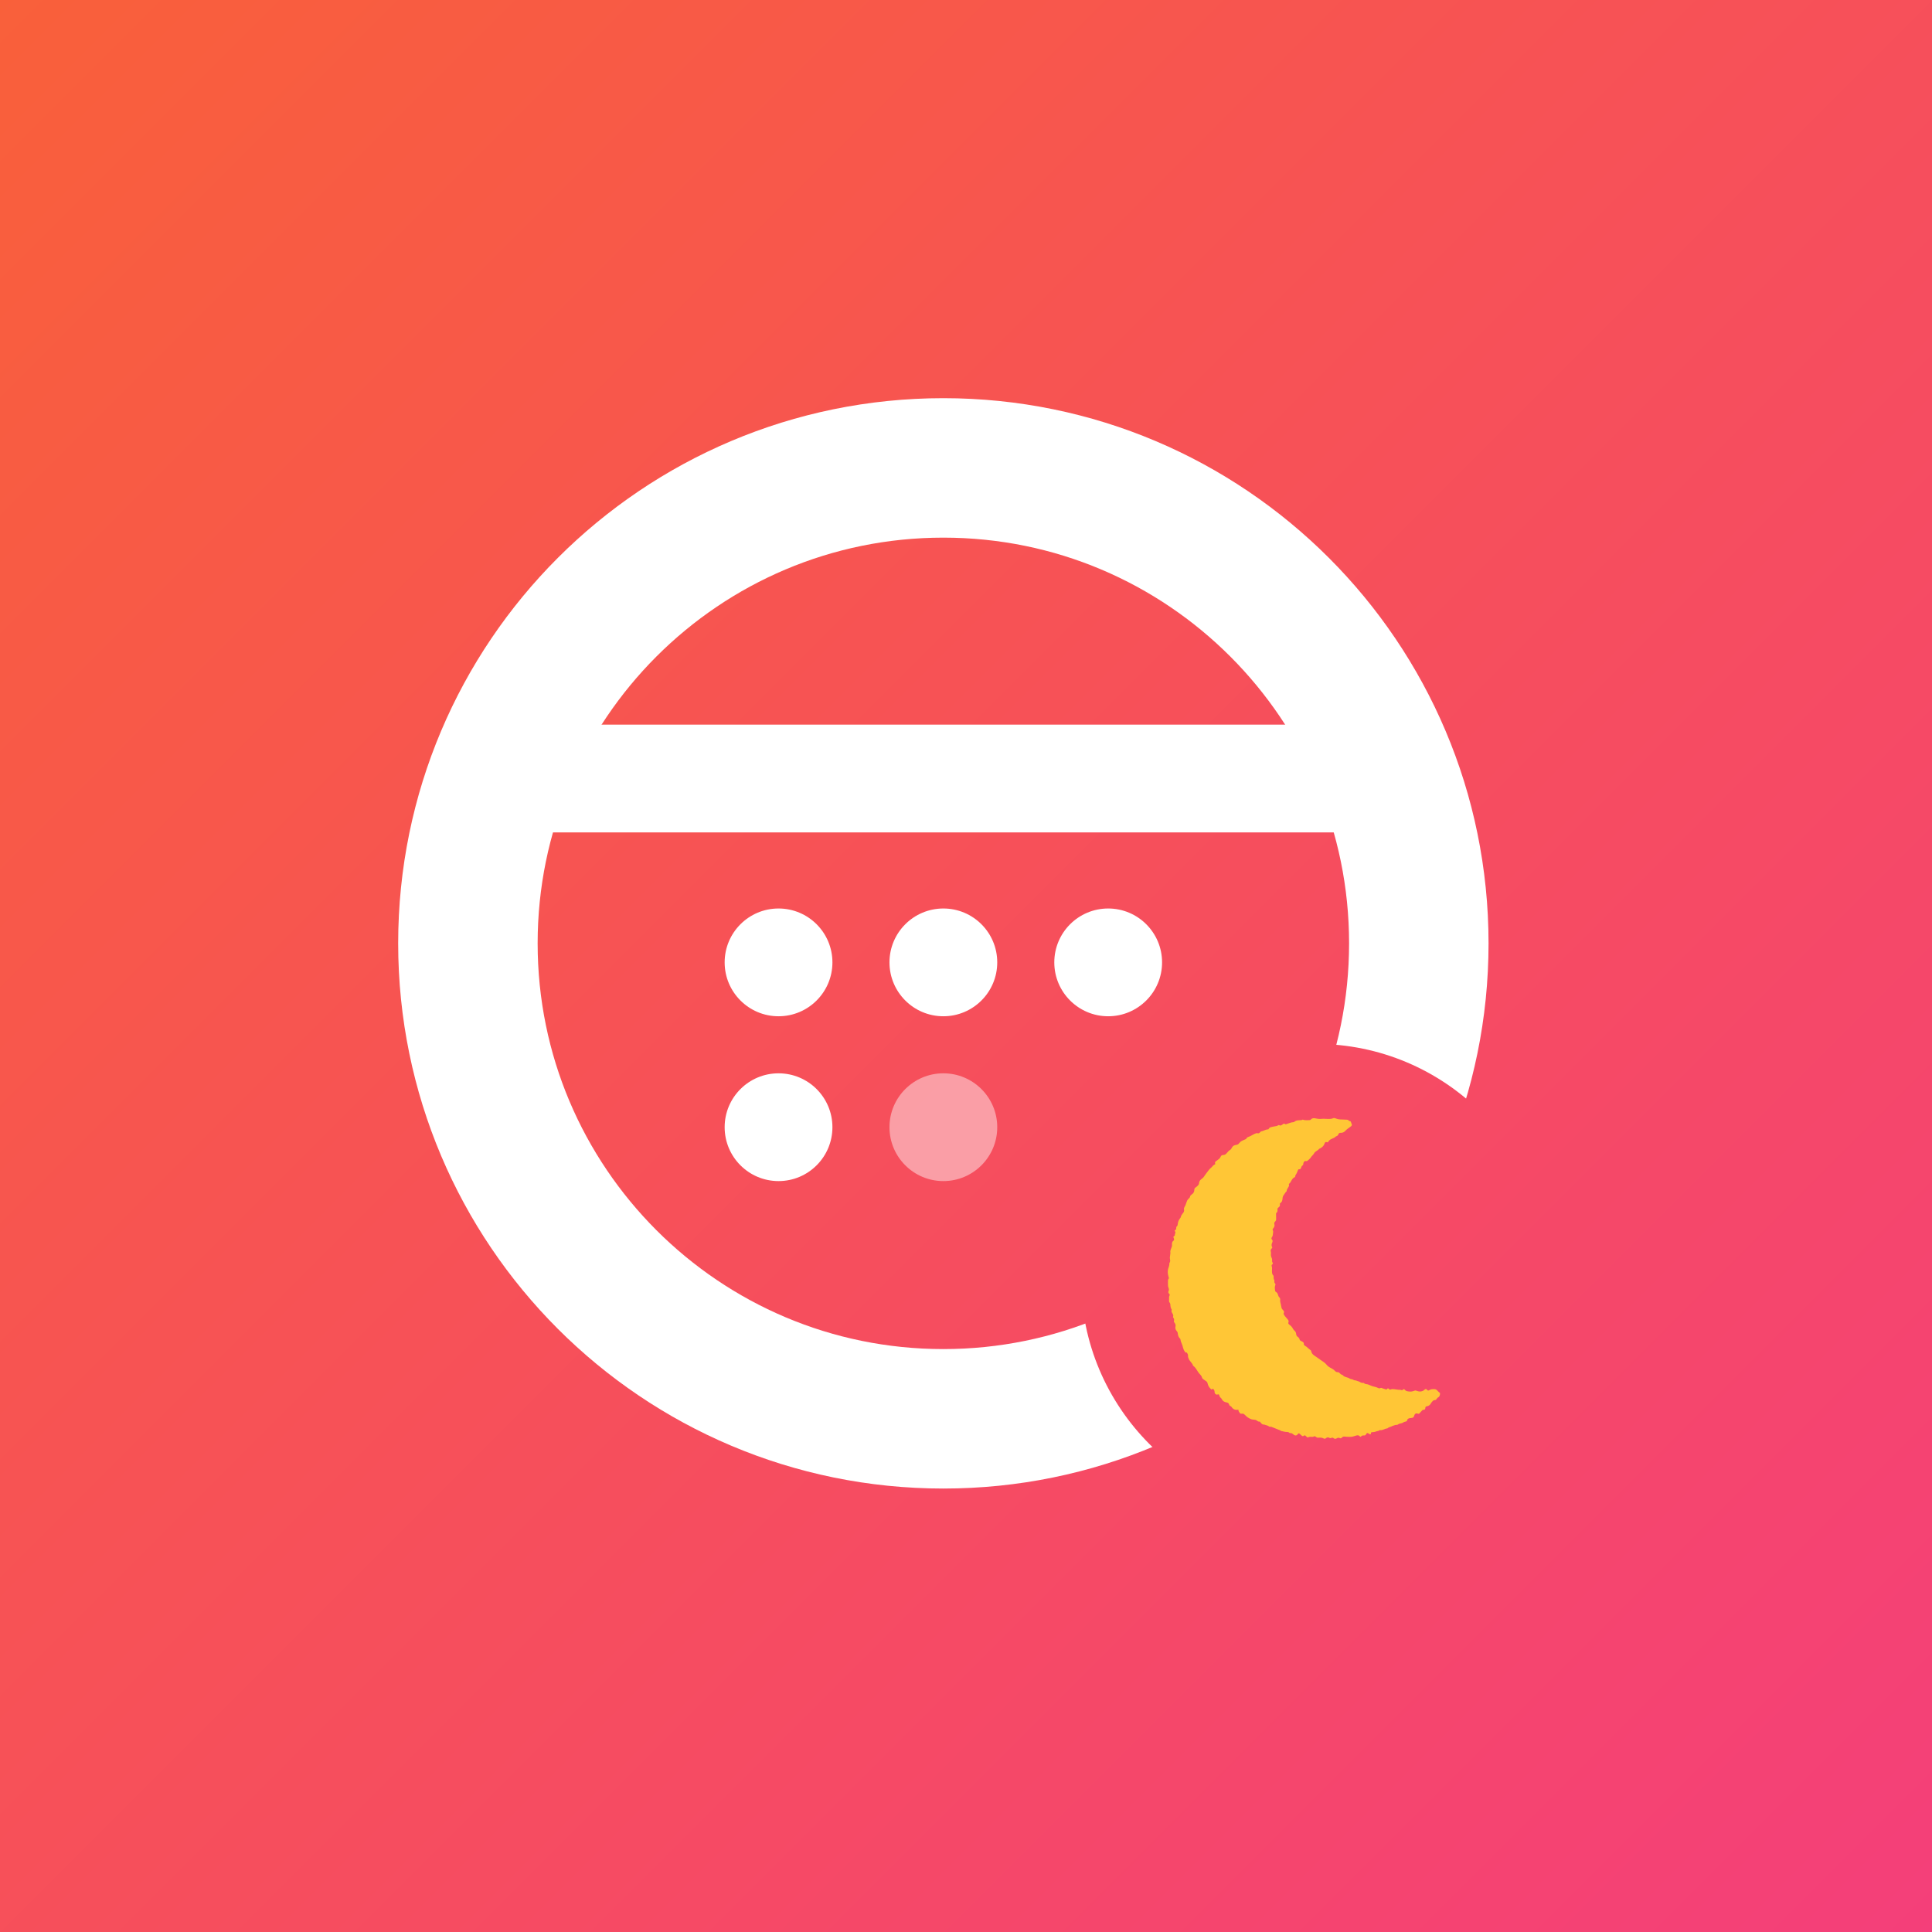
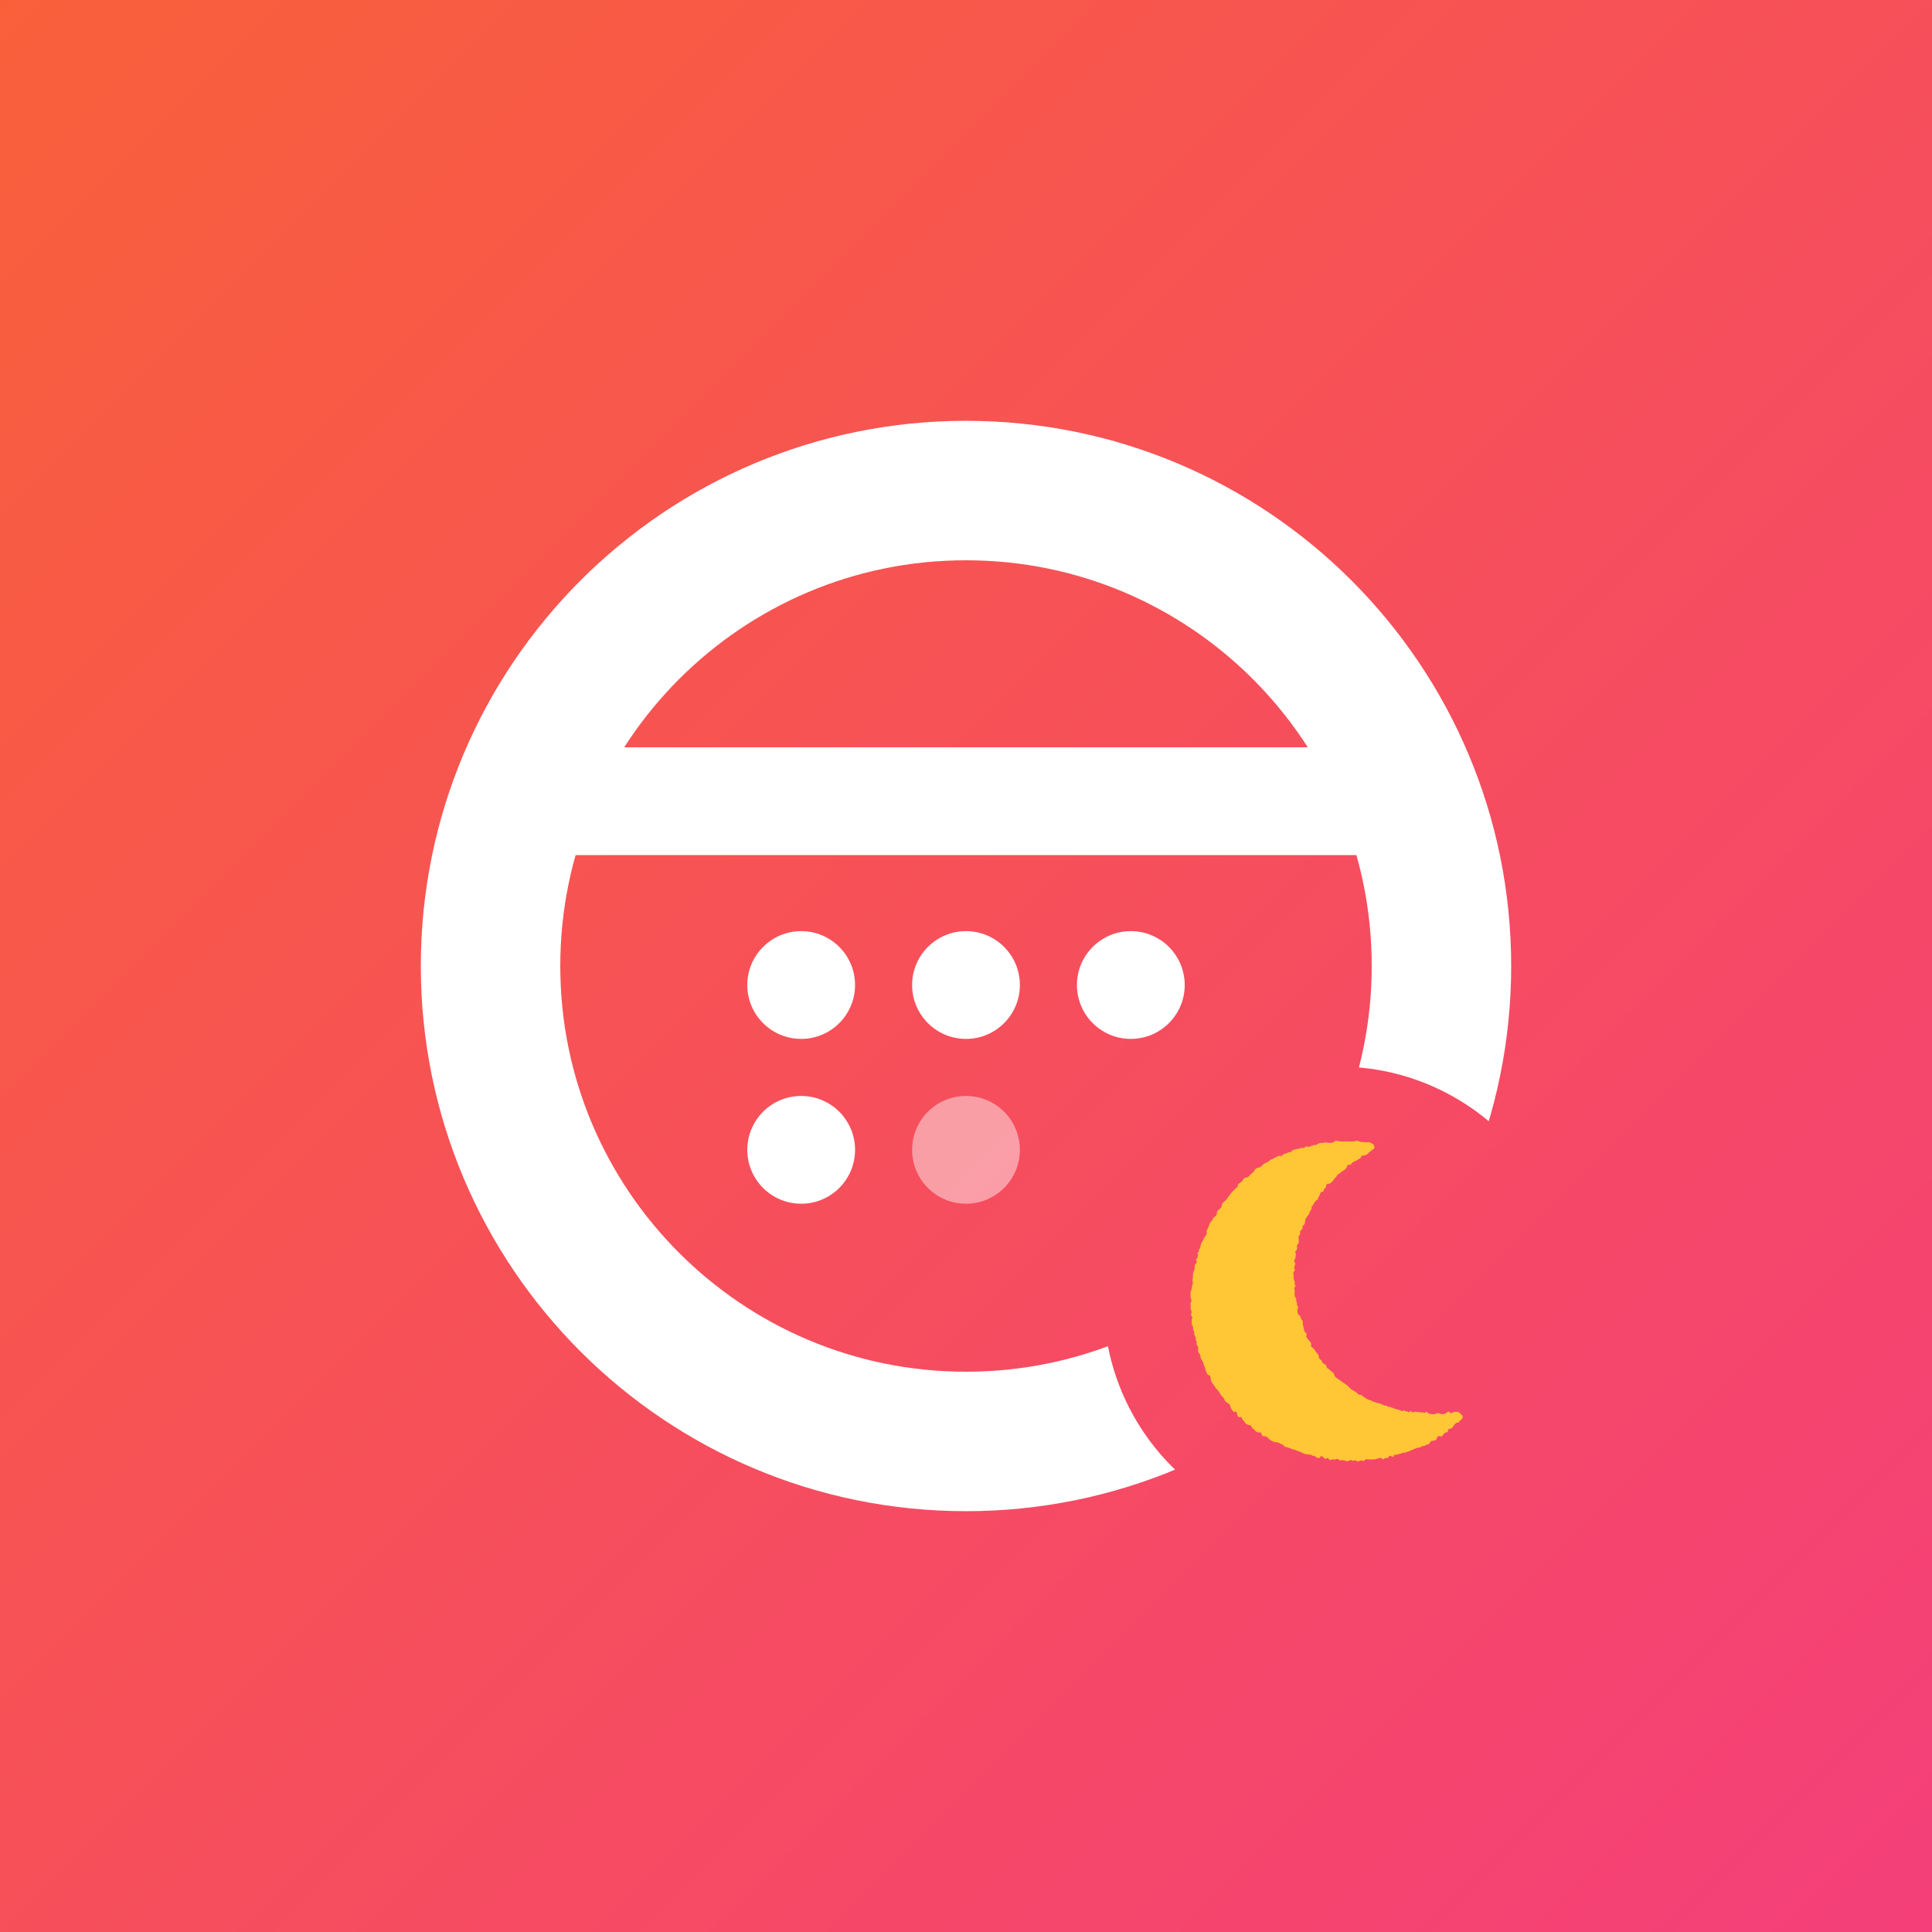
<svg xmlns="http://www.w3.org/2000/svg" viewBox="0 0 512 512">
  <defs>
    <linearGradient id="tile" x1="0" y1="0" x2="1" y2="1">
      <stop offset="0" stop-color="#F9603A" />
      <stop offset="1" stop-color="#F43F7A" />
    </linearGradient>
    <linearGradient id="ink" x1="0" y1="0" x2="1" y2="1">
      <stop offset="0" stop-color="#FF9A7A" />
      <stop offset="1" stop-color="#F43F7A" />
    </linearGradient>
    <clipPath id="inside">
      <circle cx="256" cy="256" r="146" />
    </clipPath>
    <mask id="moon-gap">
      <rect width="512" height="512" fill="#fff" />
      <circle cx="373.42" cy="361.72" r="74" fill="#000" />
    </mask>
  </defs>
  <rect width="512" height="512" fill="url(#tile)" />
-   <g transform="translate(250 250) scale(0.84) translate(-256 -256)">
+   <g transform="translate(256 256) scale(0.84) translate(-256 -256)">
    <g mask="url(#moon-gap)">
      <path d="M116 204H396" stroke="#fff" stroke-width="34" clip-path="url(#inside)" />
      <circle cx="204" cy="262" r="17" fill="#fff" />
      <circle cx="256" cy="262" r="17" fill="#fff" />
      <circle cx="308" cy="262" r="17" fill="#fff" />
      <circle cx="204" cy="314" r="17" fill="#fff" />
      <circle cx="256" cy="314" r="17" fill="#fff" opacity="0.45" />
      <circle cx="256" cy="256" r="150" fill="none" stroke="#fff" stroke-width="44" />
    </g>
    <path transform="translate(319.14 302.84) scale(0.46)" d="M183.57,223.72c-.77-.04-1.41.11-2,.45-.33.19-.58.43-.63.82-.1.72-.59,1.07-1.23,1.19-.7.13-1.35.35-1.92.78-.31.23-.67.3-1.02.36-.91.16-1.79.39-2.52,1-.06.05-.15.09-.23.09-2.12-.06-3.83,1.19-5.75,1.75-.5.15-.71.66-1.2.7-1.66.15-3.04,1.39-4.79,1.18-.24-.03-.44.09-.62.22-.68.47-1.58.4-2.22.7-1.02.47-2,.38-3.01.52-.29.04-.41.27-.41.56,0,.34.03.76-.38.82-.38.06-.78-.09-1.08-.36-.84-.74-1.4-.66-1.9.34-.29.59-.7.93-1.39.85-.79-.09-1.5.02-2.05.68-.29.34-.6.25-.85-.06-.79-.98-1.71-.84-2.77-.48-1.32.44-2.61.86-4.1.8-1.29-.05-2.57.01-3.86-.2-.58-.09-1.3.37-1.74.84-.37.39-.67.46-1.09.26-.84-.4-1.58-.4-2.41.17-.6.42-1.43.38-2.04-.16-.47-.42-.93-.45-1.46-.19-.55.26-1.03.25-1.56-.13-.55-.4-1.71-.18-2.17.31-.49.51-1.13.49-1.63.2-1.23-.7-2.53-.64-3.84-.52-.63.06-1.08-.28-1.52-.61-.49-.37-.95-.54-1.52-.15-.17.12-.42.19-.64.18-1.09-.05-2.19-.19-3.22.36-.26.14-.48,0-.68-.19-.26-.25-.57-.47-.8-.74-.45-.53-.92-.62-1.44-.15-.45.41-.87.3-1.27-.04-.53-.45-1.06-.92-1.58-1.39-.4-.36-.69-.35-1.03.11-.95,1.29-1.94,1.43-3.14.42-.68-.57-1.34-1.11-2.31-.96-.16.03-.31-.02-.45-.16-.46-.47-1.1-.62-1.7-.6-1.31.05-2.51-.46-3.78-.63-.38-.05-.55-.36-.86-.49-2-.81-4.01-1.62-6.02-2.4-.52-.2-1.17.12-1.62-.25-.76-.63-1.67-.79-2.57-1.04-.27-.07-.53-.3-.77-.28-1.4.17-2-.9-2.76-1.72-.11-.12-.17-.33-.36-.3-.85.17-1.44-.39-2.04-.79-1.14-.76-2.49-.38-3.68-.83-1.73-.65-3.17-1.65-4.41-3-.53-.58-1.23-.98-2.03-.83-.85.17-1.37-.16-1.71-.85-.25-.5-.79-.87-.62-1.58.08-.33-.33-.29-.57-.25-1,.17-1.91.04-2.8-.51-.34-.22-.65-.42-.88-.74-.39-.55-.74-1.09-1.43-1.35-.39-.15-.63-.55-.75-.97-.27-.94-.85-1.3-1.85-1.49-1.08-.21-2.25-.63-2.88-1.73-.32-.56-.62-1.1-1.15-1.51-.44-.34-.68-.86-.83-1.43-.23-.88-.54-1.01-1.38-.7-.82.3-1.87-.56-1.88-1.68,0-.88-.26-1.54-.91-2.12-.27-.24-.39-.38-.61,0-.29.51-.64.33-.96.06-1.23-1.04-2.01-2.36-2.33-3.93-.12-.57-.33-1.04-.84-1.38-.7-.46-1.37-.98-2.07-1.44-.44-.29-.81-.68-.92-1.16-.32-1.41-1.49-2.2-2.28-3.26-1.23-1.64-1.98-3.66-3.82-4.82-.48-1.91-2.31-2.97-2.98-4.77-.24-.65-.61-1.28-.51-2,.12-.85-.33-1.48-.71-2.15-.11-.18-.26-.26-.41-.2-.69.27-.81-.3-1.11-.68-1.25-1.6-1.24-3.67-2.09-5.41-.47-.96-.78-1.96-.91-3.02-.04-.29-.25-.42-.42-.6-.75-.81-1.18-1.79-1.3-2.86-.15-1.28-.15-1.32-.98-2.35-.66-.82-.93-1.87-.67-2.85.33-1.23-.25-2.08-.87-2.95-.17-.24-.34-.48-.23-.76.39-.97.1-1.78-.5-2.55-.07-.09-.11-.29-.06-.4.42-1.06-.15-1.87-.64-2.72-.34-.59-.61-1.2-.31-1.91.05-.11.03-.3-.03-.4-.61-1.05-.86-2.17-.87-3.38,0-.49-.21-1.01-.52-1.4-.37-.46-.46-.96-.39-1.5.15-1.11-.25-2.26.36-3.34.22-.4.07-.85-.31-1.21-.54-.51-.72-1.19-.38-1.83.43-.83.23-1.62-.06-2.35-.26-.65-.33-1.28-.33-1.96.01-.87,0-1.74-.01-2.61,0-.54.04-1.06.43-1.5.45-.51.04-1.02-.08-1.49-.56-2.06-.75-4.09.05-6.16.36-.93.59-1.92.56-2.94,0-.08-.03-.2.01-.25,1.11-1.31.1-2.82.37-4.21.16-.81.2-1.65.3-2.48,0-.08.08-.17.06-.24-.4-1.55.45-2.82.91-4.18.22-.66.17-1.32.16-1.99-.01-.87.21-1.61.98-2.17.74-.54.37-1.45.13-1.97-.36-.76-.04-1.04.46-1.31.35-.18.4-.41.38-.74-.02-.34.03-.66.2-.97.26-.47.29-.94-.1-1.4-.29-.35-.31-.77.17-.96.6-.23.67-.69.66-1.21,0-.43-.02-.88.32-1.17.66-.54.71-1.25.79-2.02.15-1.5.85-2.79,1.78-3.95.41-.51.27-1.21.69-1.74.37-.47.64-1.05,1.06-1.49.69-.74.9-1.6.71-2.56-.13-.65.03-1.16.39-1.72.62-.98.98-2.1,1.33-3.2.27-.86.63-1.66,1.33-2.29.53-.48,1.04-.97,1.18-1.77.09-.53.57-.95,1.04-1.25,1.18-.78,1.84-1.82,1.8-3.27-.02-.75.4-1.23,1-1.63.48-.33.94-.7,1.34-1.12.49-.5.86-1.05.91-1.82.1-1.44,1.04-2.38,2.17-3.15,1.19-.81,1.68-2.18,2.57-3.22,1.2-1.41,2.09-3.08,3.6-4.23.34-.26.6-.55.85-.89.36-.49.83-.9,1.4-1.16.25-.12.63-.26.49-.58-.54-1.25.5-1.73,1.17-2.22,1.02-.74,2.07-1.33,2.56-2.62.28-.73.88-1.17,1.84-1.17.92,0,1.71-.51,2.34-1.28.66-.81,1.35-1.63,2.29-2.19.53-.32.9-.86,1.15-1.4.57-1.26,1.61-1.85,2.87-2.03.97-.14,1.68-.41,2.29-1.28.89-1.26,2.35-1.8,3.73-2.37.55-.23,1.1-.37,1.32-1.03.07-.21.3-.44.51-.52,1.4-.52,2.75-1.15,4.03-1.93.6-.36,1.21-.63,1.88-.82.3-.09.63-.22.9-.11.84.34,1.38-.06,1.9-.63.25-.27.51-.58.87-.63,1.58-.24,2.9-1.33,4.54-1.35.21,0,.39-.08.48-.28.64-1.33,1.96-1.29,3.13-1.6,1.22-.32,2.56-.24,3.64-1.04.07-.05.24-.07.32-.02,1.08.67,1.89,0,2.64-.6.52-.41.94-.59,1.46-.11.34.31.72.14,1.03.03,1.62-.53,3.16-1.29,4.92-1.33.35,0,.56-.41.88-.6,1.22-.73,2.56-.71,3.89-.77.36-.02.72.03,1.04-.23.15-.12.34-.17.55-.09,1.41.53,2.87.32,4.31.31.41,0,.83-.11,1.08-.4.99-1.13,2.32-1.03,3.49-.76,1.45.33,2.83.42,4.29.25,1.18-.14,2.4.11,3.6.06,1.29-.06,2.61.19,3.88-.45.48-.24,1.15-.15,1.72.09,1.43.59,2.91.79,4.47.75,1.13-.03,2.27.22,3.42.16.32-.02.61.14.85.33.39.31.71.66,1.28.68.24,0,.46.29.52.6.04.22.13.43.22.63.68,1.5.61,1.76-.78,2.74-1.18.83-2.38,1.66-3.36,2.73-.87.95-1.98,1.35-3.23,1.31-.78-.03-1.23.32-1.45,1-.24.71-.75,1.09-1.41,1.33-.08.03-.19.02-.24.07-1.51,1.68-4.31,1.54-5.38,3.84-.17.36-.48.27-.8.15-.76-.29-1.36,0-1.6.77-.59,1.88-1.93,3.01-3.67,3.76-.03.01-.07,0-.08.02-.93,1.29-2.7,1.61-3.48,3.1-.28.53-.69,1.02-1.13,1.44-.8.76-1.28,1.83-2.08,2.49-.78.64-1.51,1.78-2.89,1.32-.34-.11-1.35,1.18-1.3,1.76.06.75-.31,1.17-.84,1.58-.37.28-.51.7-.63,1.15-.18.72-.52,1.31-1.44,1.18-.35-.05-.56.1-.7.45-.49,1.24-.93,2.5-1.74,3.59-.29.4.02,1.18-.57,1.41-1.16.44-1.69,1.43-2.26,2.37-.46.76-.76,1.61-1.56,2.11-.1.06-.21.27-.18.35.52,1.17-.4,1.92-.83,2.8-.26.55-.64,1.03-.64,1.69,0,.46-.46.68-.72,1-.53.65-.91,1.42-1.4,2.05-.75.95-.68,1.87-.82,2.92-.11.8-.49,1.95-1.44,2.49-.31.18-.42.39-.33.67.36,1.13-.25,1.83-1.06,2.41-.44.32-.6.68-.57,1.21.06.93.14,1.87-.82,2.47-.21.13-.13.35-.13.54.01,1.31,0,2.63.04,3.94.02.7-.47,1.12-.84,1.59-.37.47-.59.89-.39,1.52.36,1.15-.05,2.13-.82,3-.41.47-.49.91-.15,1.51.35.6.05,1.32.03,1.97-.02.83-.15,1.69-.68,2.45-.39.55-.63,1.15.07,1.82.51.49.4,1.28.12,1.9-.46,1.01-.72,2-.12,3.04.21.36.12.7-.19.98-.68.64-.98,1.34-.66,2.31.17.54.1,1.17.05,1.75-.08.87.14,1.69.51,2.43.28.56.36,1.1.31,1.7-.04.52-.1,1.01.27,1.5.3.41.28,1.07-.19,1.37-.62.41-.46.9-.3,1.38.27.81.16,1.62.14,2.45-.02,1.3-.15,2.7.92,3.75.22.22.19.45.18.69-.02.84-.03,1.68.45,2.44.14.23.12.49.1.74-.06.59-.08,1.14.45,1.59.27.23.38.65.21,1.02-.61,1.33-.33,2.67-.14,4.02.06.44.39.7.72.89.66.39.99.96,1.16,1.67.18.75.47,1.44,1.05,1.97.46.42.58,1.06.51,1.55-.21,1.34.41,2.51.56,3.76.08.63.22,1.26.38,1.87.23.89,1.06,1.38,1.51,2.14.22.37.4.59.14,1.02-.36.59-.23,1.12.17,1.75.74,1.17,1.75,2.09,2.58,3.17.42.55.6,1.08.36,1.74-.25.69-.11,1.15.54,1.63,1.03.75,1.97,1.64,2.53,2.86.22.49.64.93,1.05,1.29.7.61,1.07,1.38,1.14,2.26.07.82.28,1.46,1.03,1.93.67.42,1.14,1.05,1.34,1.85.26,1.05,1.33,1.1,2.04,1.59.52.36.9.66.84,1.39-.06.63.37,1.11.91,1.4,1.41.77,2.39,2.08,3.73,2.94.27.18.4.54.47.88.22,1.18.93,2,1.88,2.67,2.34,1.63,4.68,3.27,7.02,4.91.79.55,1.37,1.31,2.01,2.01.9.97,2.1,1.57,3.25,2.18.87.46,1.61,1.05,2.27,1.75.45.47,1.01.73,1.64.71.6-.03,1.03.21,1.39.63.53.61,1.15,1.06,1.94,1.27.03,0,.06.01.08.03,1.27,1.65,3.47,1.44,5.02,2.54.18.12.41.22.62.24.73.08,1.41.29,2.02.68.54.34,1.24.16,1.67.37.83.41,1.78.45,2.56.98.66.44,1.39.71,2.22.63.16-.02.4-.01.48.08.71.77,1.66.71,2.58.9.77.16,1.54.57,2.25.89,1.6.72,3.38.76,4.92,1.59.49.26,1.09.39,1.53.11.59-.36.99-.11,1.47.12.78.36,1.66.43,2.44.8.33.16.58-.11.77-.37.42-.57.85-.48,1.22.02.36.48.72.59,1.29.34.82-.36,1.72-.24,2.57-.14,1.3.16,2.58.42,3.9.39.24,0,.49.09.72.18.38.16.72.17.98-.17.49-.63,1.12-.51,1.48-.03.76,1.01,1.86,1.03,2.91,1.18,1.31.19,2.58-.1,3.8-.59.31-.13.66-.17.98-.03.66.3,1.35.45,2.07.58.7.13,1.26.03,1.96-.16.84-.23,1.38-.64,1.95-1.19.53-.5,1.22-.33,1.54.18.48.76,1.07.62,1.57.29,1.1-.74,2.3-.72,3.54-.69.59.01,1.07.18,1.54.55.7.56,1.16,1.37,1.96,1.83.24.14.32.43.31.74-.06,1.14-.37,2.14-1.5,2.68-.27.13-.43.32-.59.57-.4.63-.76,1.2-1.74,1.16-.6-.03-1.19.58-1.63,1.1-.3.36-.61.74-.83,1.16-.62,1.14-1.54,1.8-2.83,1.97-.62.08-.97.45-.97,1.13,0,.95-.5,1.38-1.45,1.28-.34-.04-.51.19-.7.39-.64.67-1.27,1.34-1.89,2.03-.3.33-.62.39-1.05.23-1.27-.48-2.19.01-2.52,1.32-.29,1.16-.93,1.63-2.08,1.61Z" fill="#ffc636" />
  </g>
</svg>
